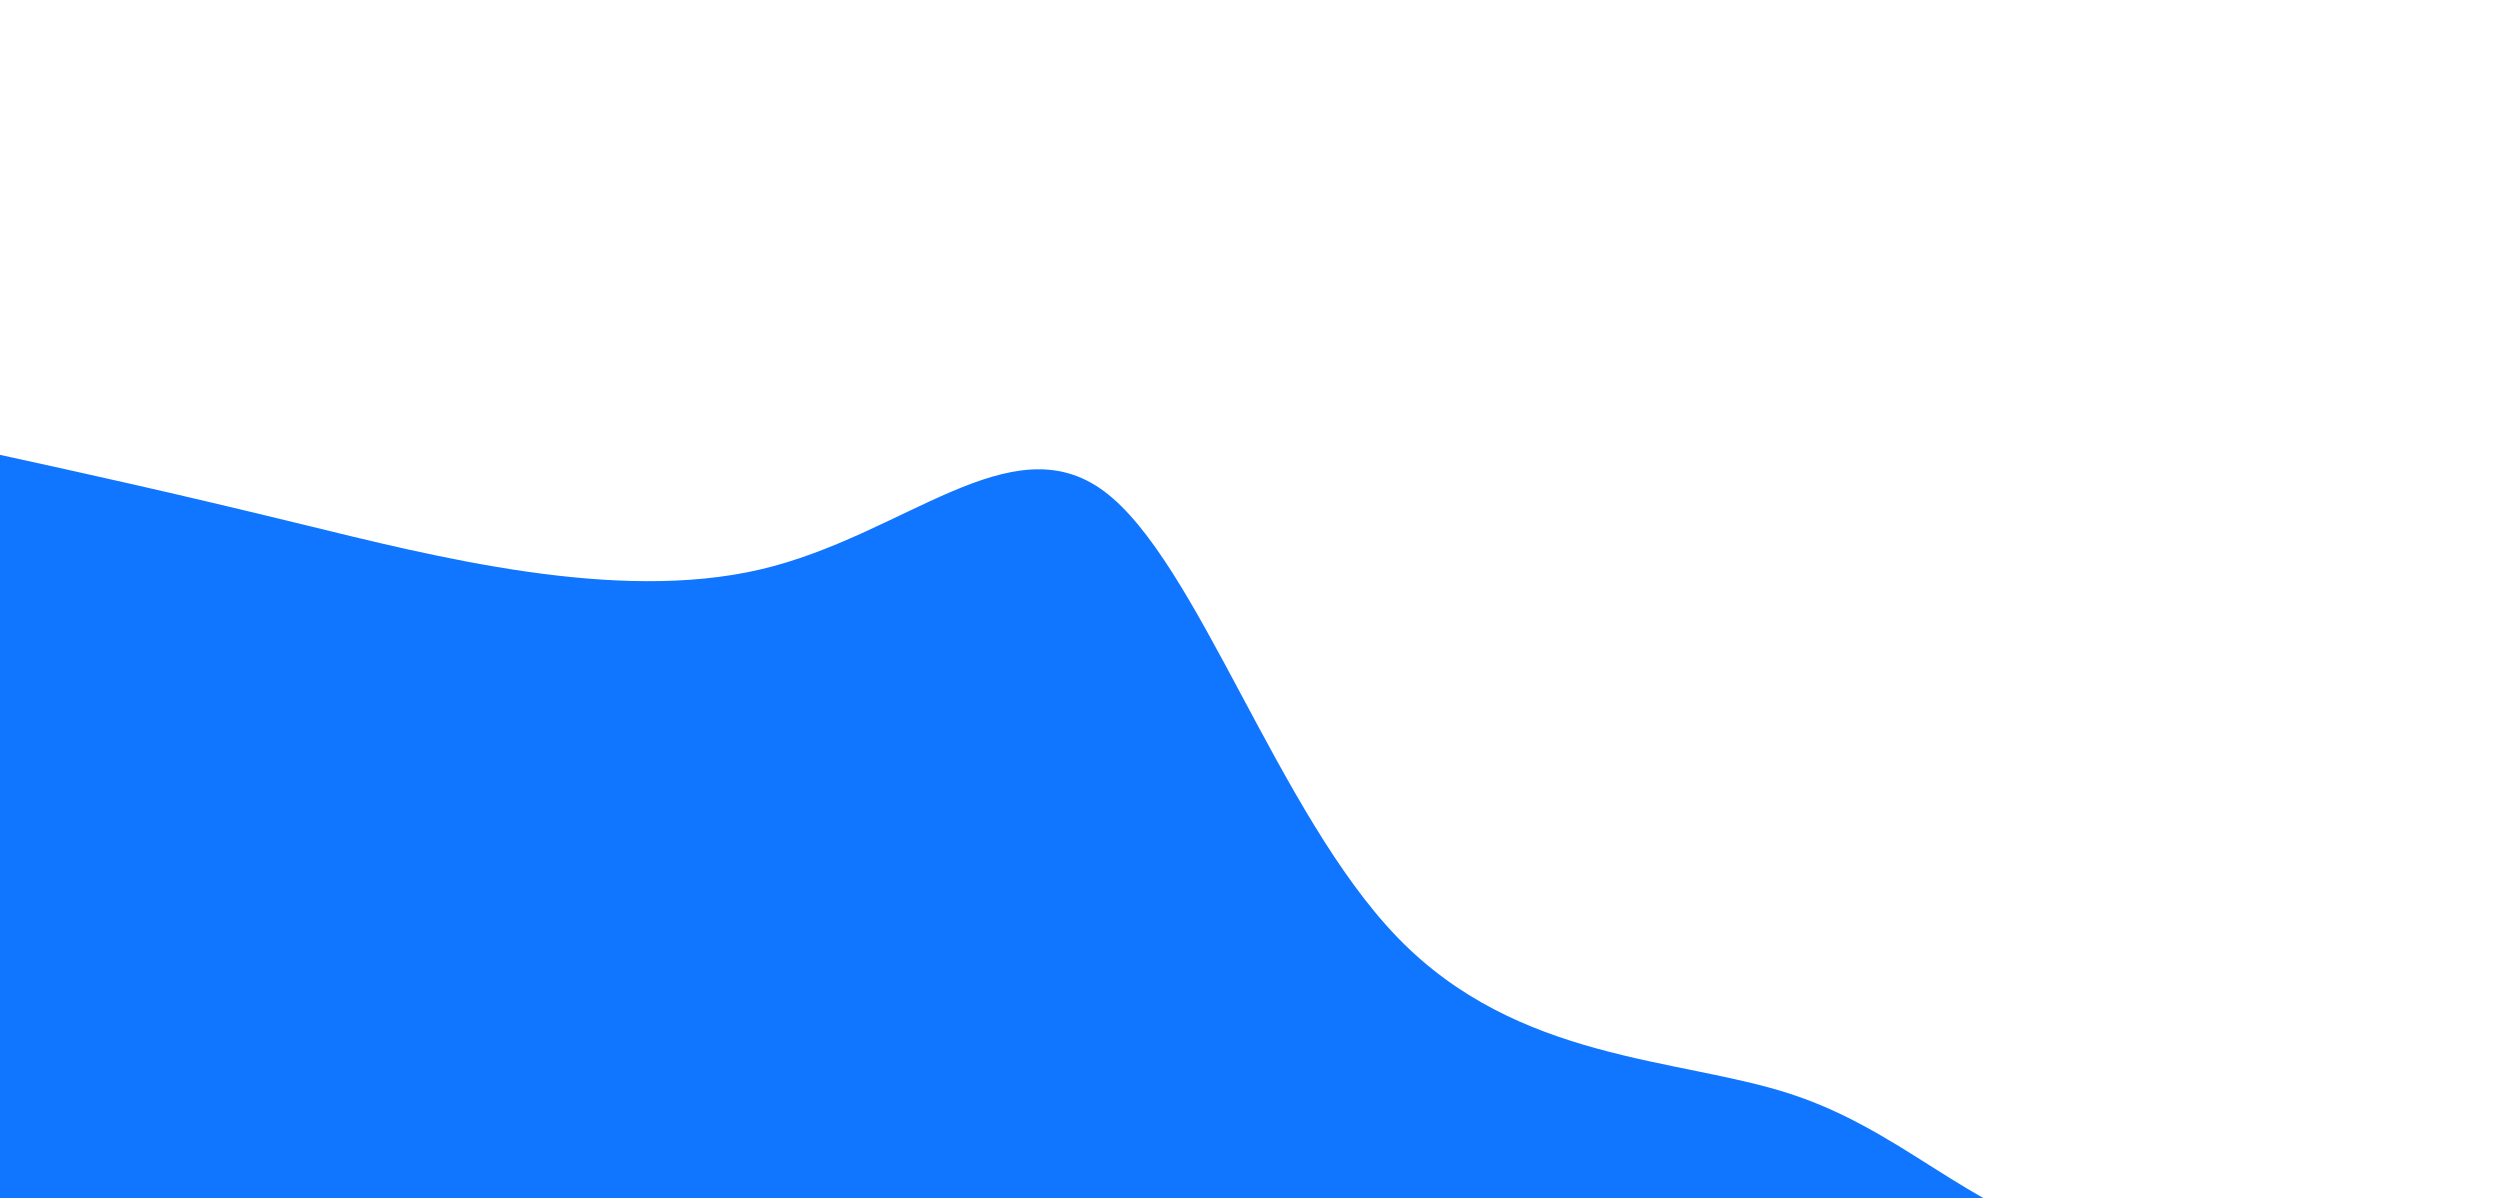
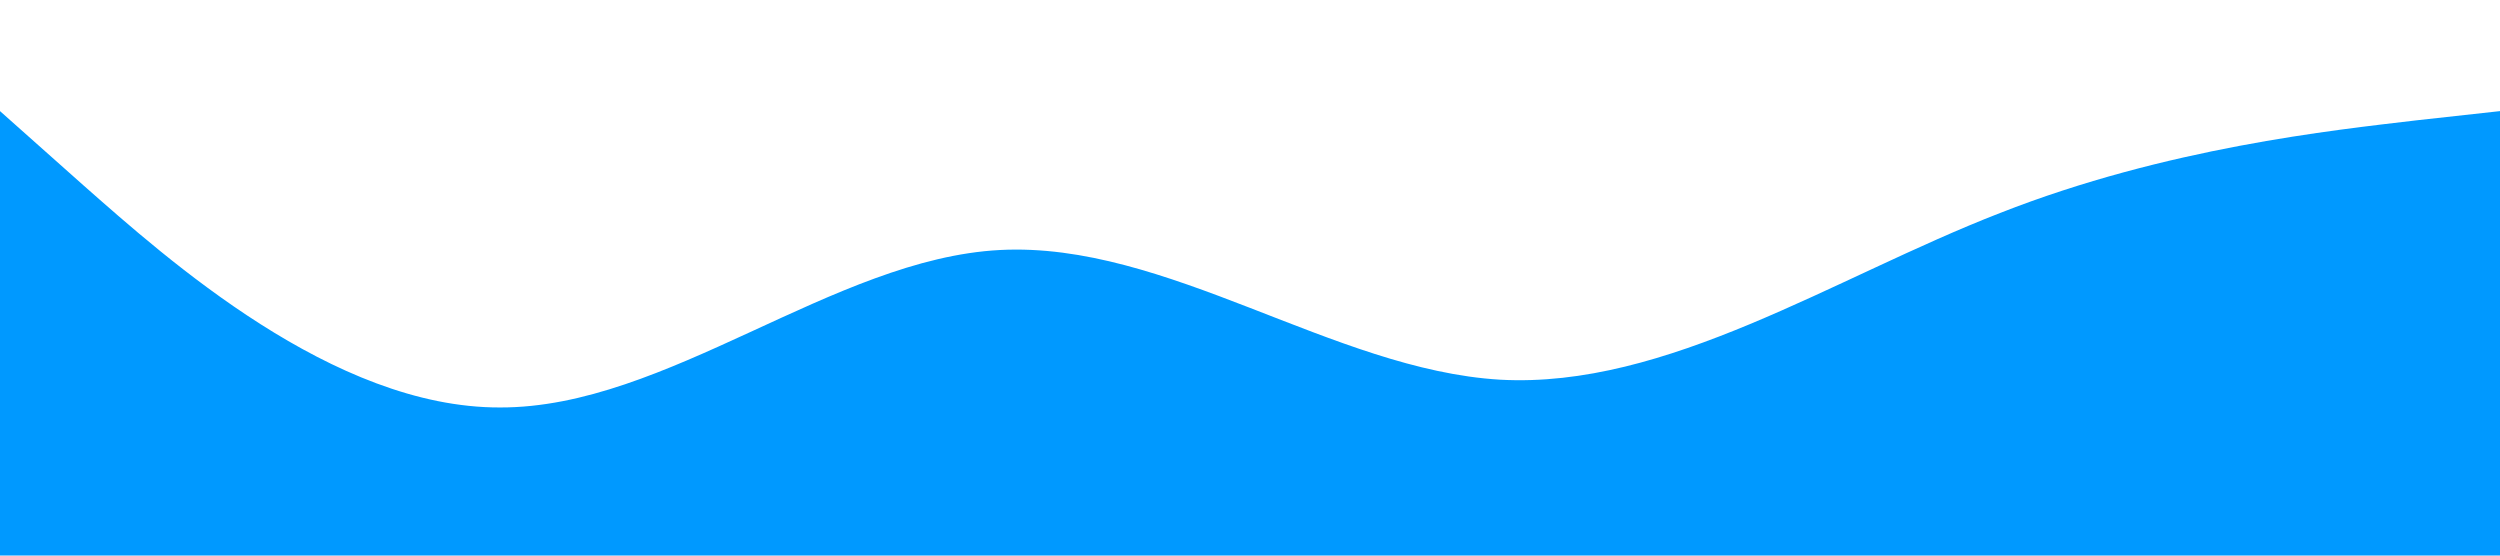
- <svg xmlns="http://www.w3.org/2000/svg" width="100%" height="100%" id="svg" viewBox="0 0 1440 690" class="transition duration-300 ease-in-out delay-150">
-   <style>
-           .path-0{
-             animation:pathAnim-0 4s;
-             animation-timing-function: linear;
-             animation-iteration-count: infinite;
-           }
-           @keyframes pathAnim-0{
-             0%{
-               d: path("M 0,700 L 0,262 C 48.703,272.655 97.406,283.31 174,302 C 250.594,320.69 355.08,347.417 438,328 C 520.92,308.583 582.274,243.024 636,283 C 689.726,322.976 735.823,468.488 805,540 C 874.177,611.512 966.432,609.022 1031,630 C 1095.568,650.978 1132.448,695.422 1196,713 C 1259.552,730.578 1349.776,721.289 1440,712 L 1440,700 L 0,700 Z");
-             }
-             25%{
-               d: path("M 0,700 L 0,262 C 75.156,199.118 150.311,136.236 218,156 C 285.689,175.764 345.911,278.175 418,364 C 490.089,449.825 574.046,519.064 648,541 C 721.954,562.936 785.905,537.571 848,506 C 910.095,474.429 970.333,436.654 1025,457 C 1079.667,477.346 1128.762,555.813 1197,608 C 1265.238,660.187 1352.619,686.093 1440,712 L 1440,700 L 0,700 Z");
-             }
-             50%{
-               d: path("M 0,700 L 0,262 C 54.93,211.233 109.861,160.465 191,179 C 272.139,197.535 379.488,285.372 449,328 C 518.512,370.628 550.187,368.047 597,367 C 643.813,365.953 705.764,366.441 790,408 C 874.236,449.559 980.756,532.189 1062,590 C 1143.244,647.811 1199.213,680.803 1258,697 C 1316.787,713.197 1378.394,712.598 1440,712 L 1440,700 L 0,700 Z");
-             }
-             75%{
-               d: path("M 0,700 L 0,262 C 78.164,253.573 156.327,245.145 221,231 C 285.673,216.855 336.855,196.991 397,260 C 457.145,323.009 526.251,468.889 604,518 C 681.749,567.111 768.139,519.452 836,535 C 903.861,550.548 953.193,629.301 1026,674 C 1098.807,718.699 1195.088,729.342 1268,730 C 1340.912,730.658 1390.456,721.329 1440,712 L 1440,700 L 0,700 Z");
-             }
-             100%{
-               d: path("M 0,700 L 0,262 C 48.703,272.655 97.406,283.31 174,302 C 250.594,320.69 355.08,347.417 438,328 C 520.92,308.583 582.274,243.024 636,283 C 689.726,322.976 735.823,468.488 805,540 C 874.177,611.512 966.432,609.022 1031,630 C 1095.568,650.978 1132.448,695.422 1196,713 C 1259.552,730.578 1349.776,721.289 1440,712 L 1440,700 L 0,700 Z");
-             }
-           }</style>
-   <path d="M 0,700 L 0,262 C 48.703,272.655 97.406,283.31 174,302 C 250.594,320.69 355.08,347.417 438,328 C 520.92,308.583 582.274,243.024 636,283 C 689.726,322.976 735.823,468.488 805,540 C 874.177,611.512 966.432,609.022 1031,630 C 1095.568,650.978 1132.448,695.422 1196,713 C 1259.552,730.578 1349.776,721.289 1440,712 L 1440,700 L 0,700 Z" stroke="none" stroke-width="0" fill="#1076ff" fill-opacity="1" class="transition-all duration-300 ease-in-out delay-150 path-0" />
+ <svg xmlns="http://www.w3.org/2000/svg" viewBox="0 0 1440 320">
+   <path fill="#0099ff" fill-opacity="1" d="M0,64L48,106.7C96,149,192,235,288,234.7C384,235,480,149,576,144C672,139,768,213,864,218.7C960,224,1056,160,1152,122.7C1248,85,1344,75,1392,69.3L1440,64L1440,320L1392,320C1344,320,1248,320,1152,320C1056,320,960,320,864,320C768,320,672,320,576,320C480,320,384,320,288,320C192,320,96,320,48,320L0,320Z" />
</svg>
